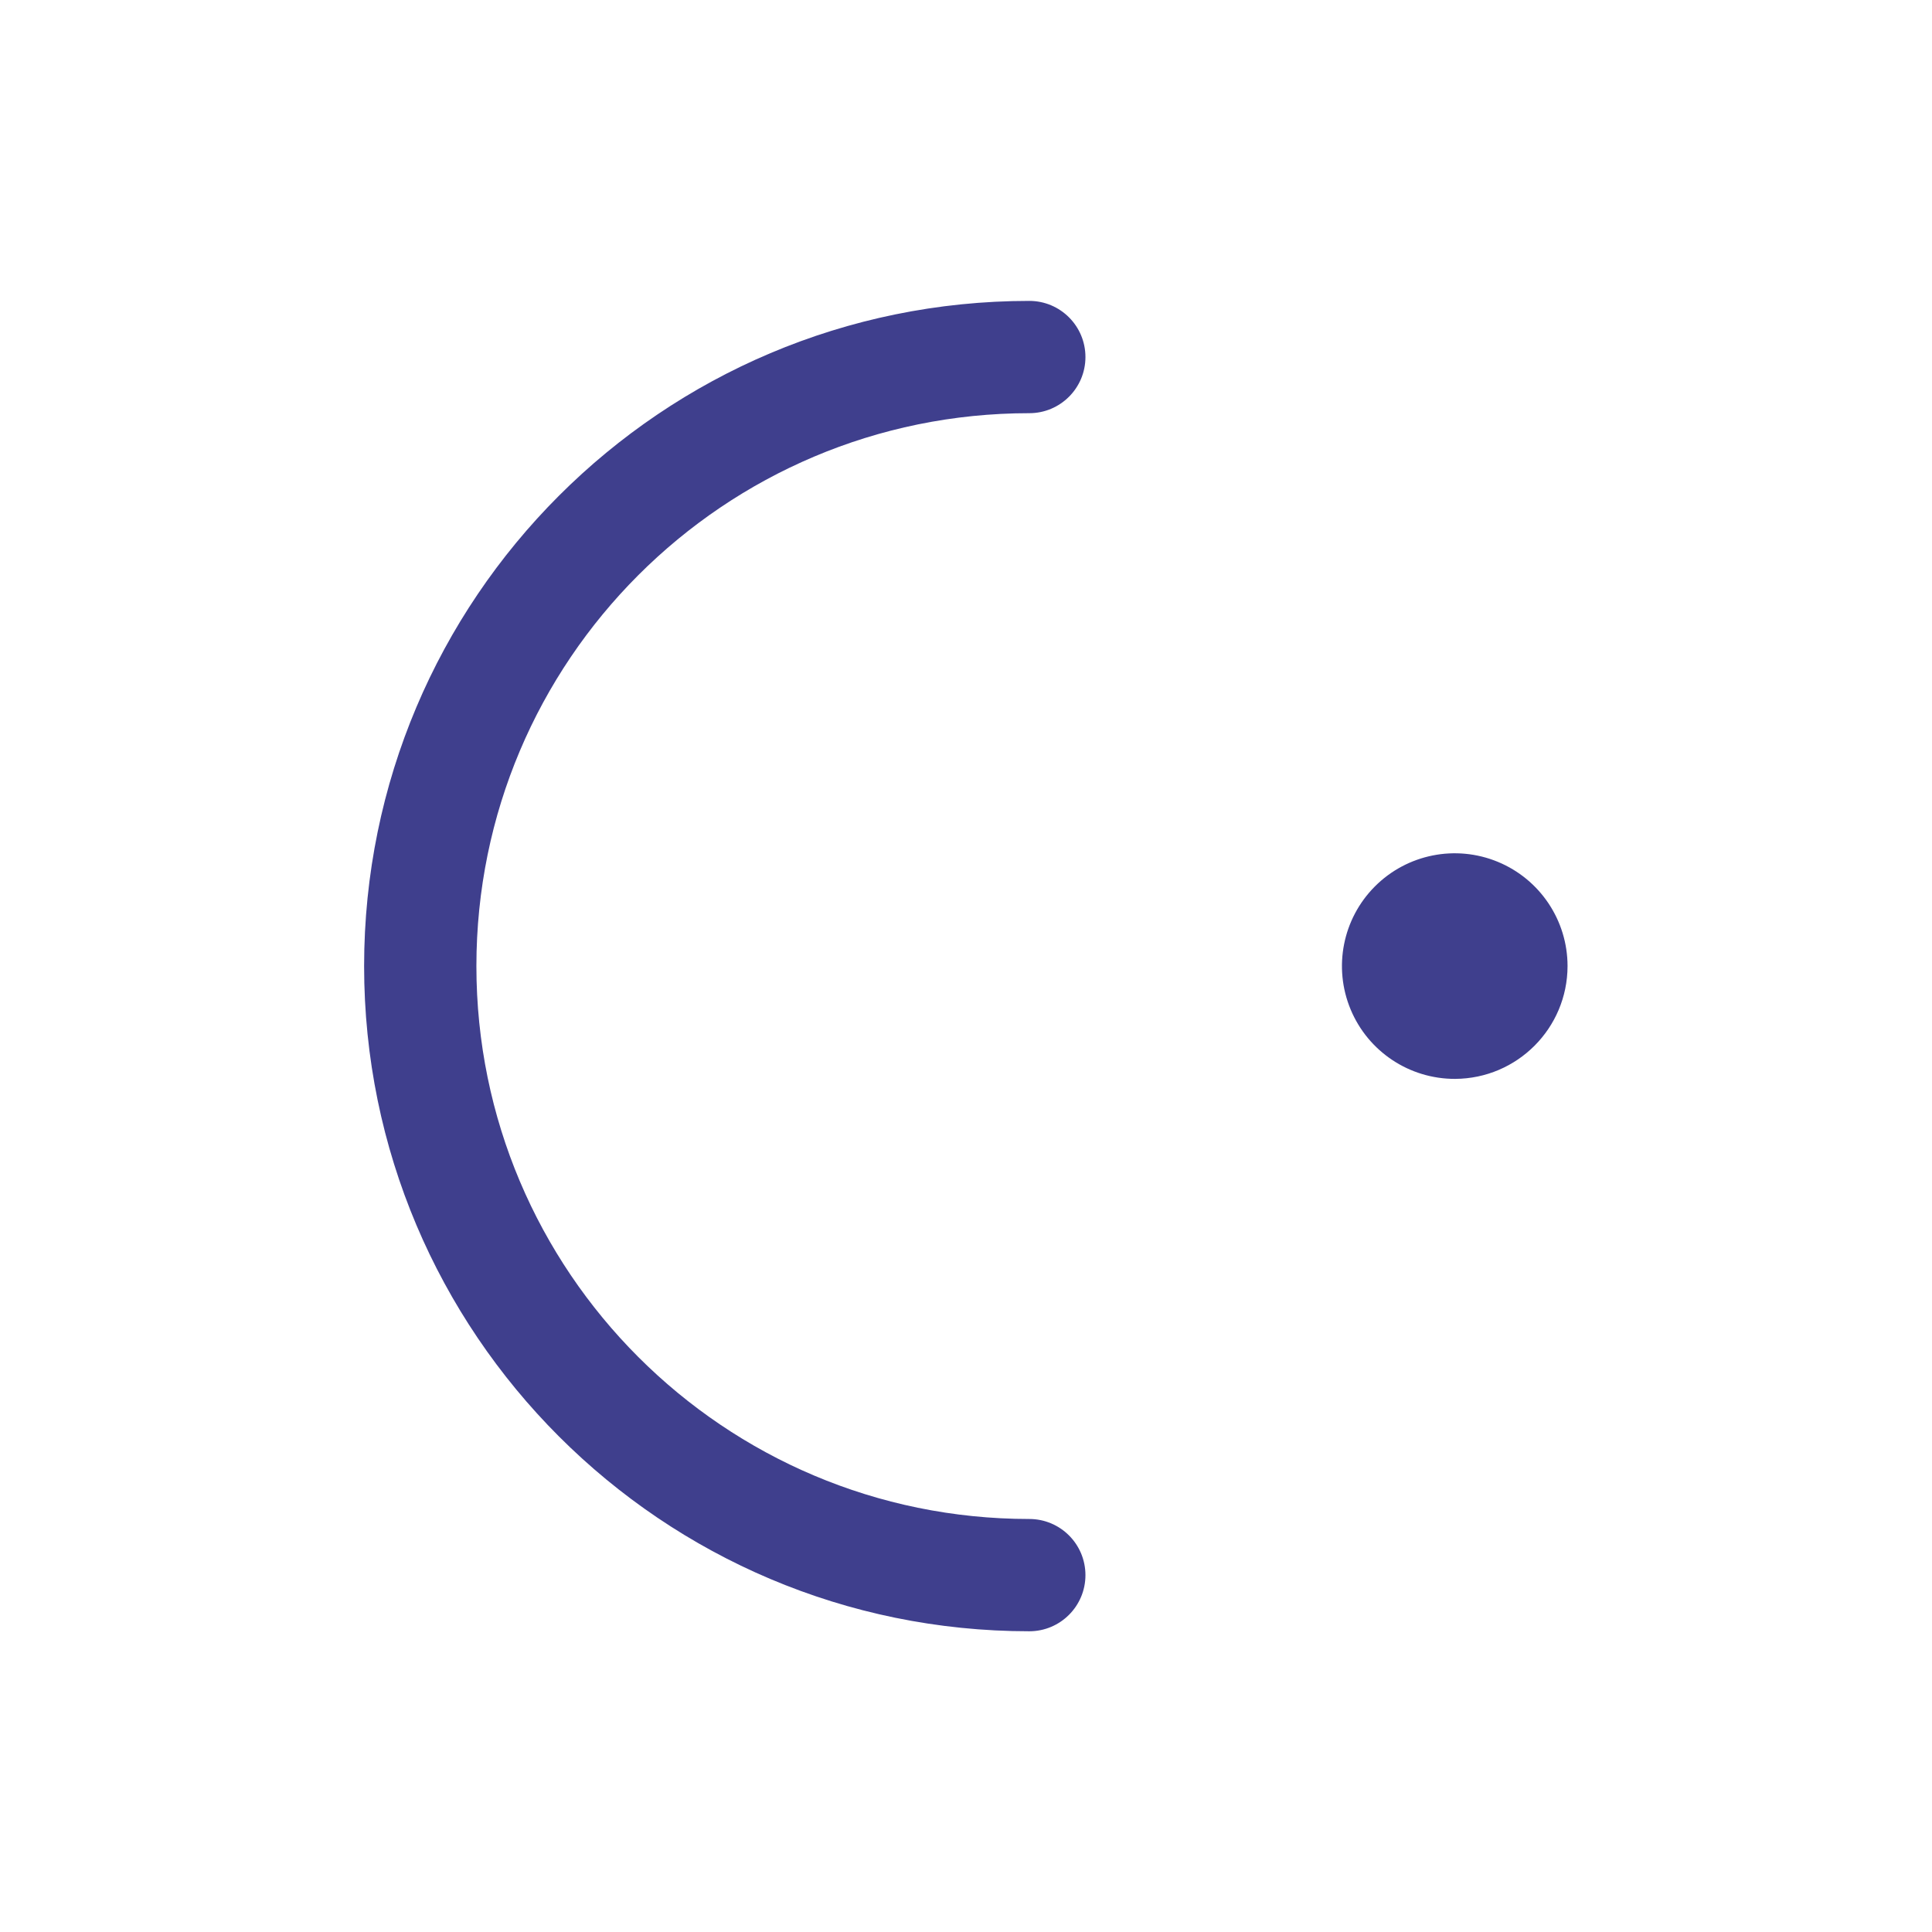
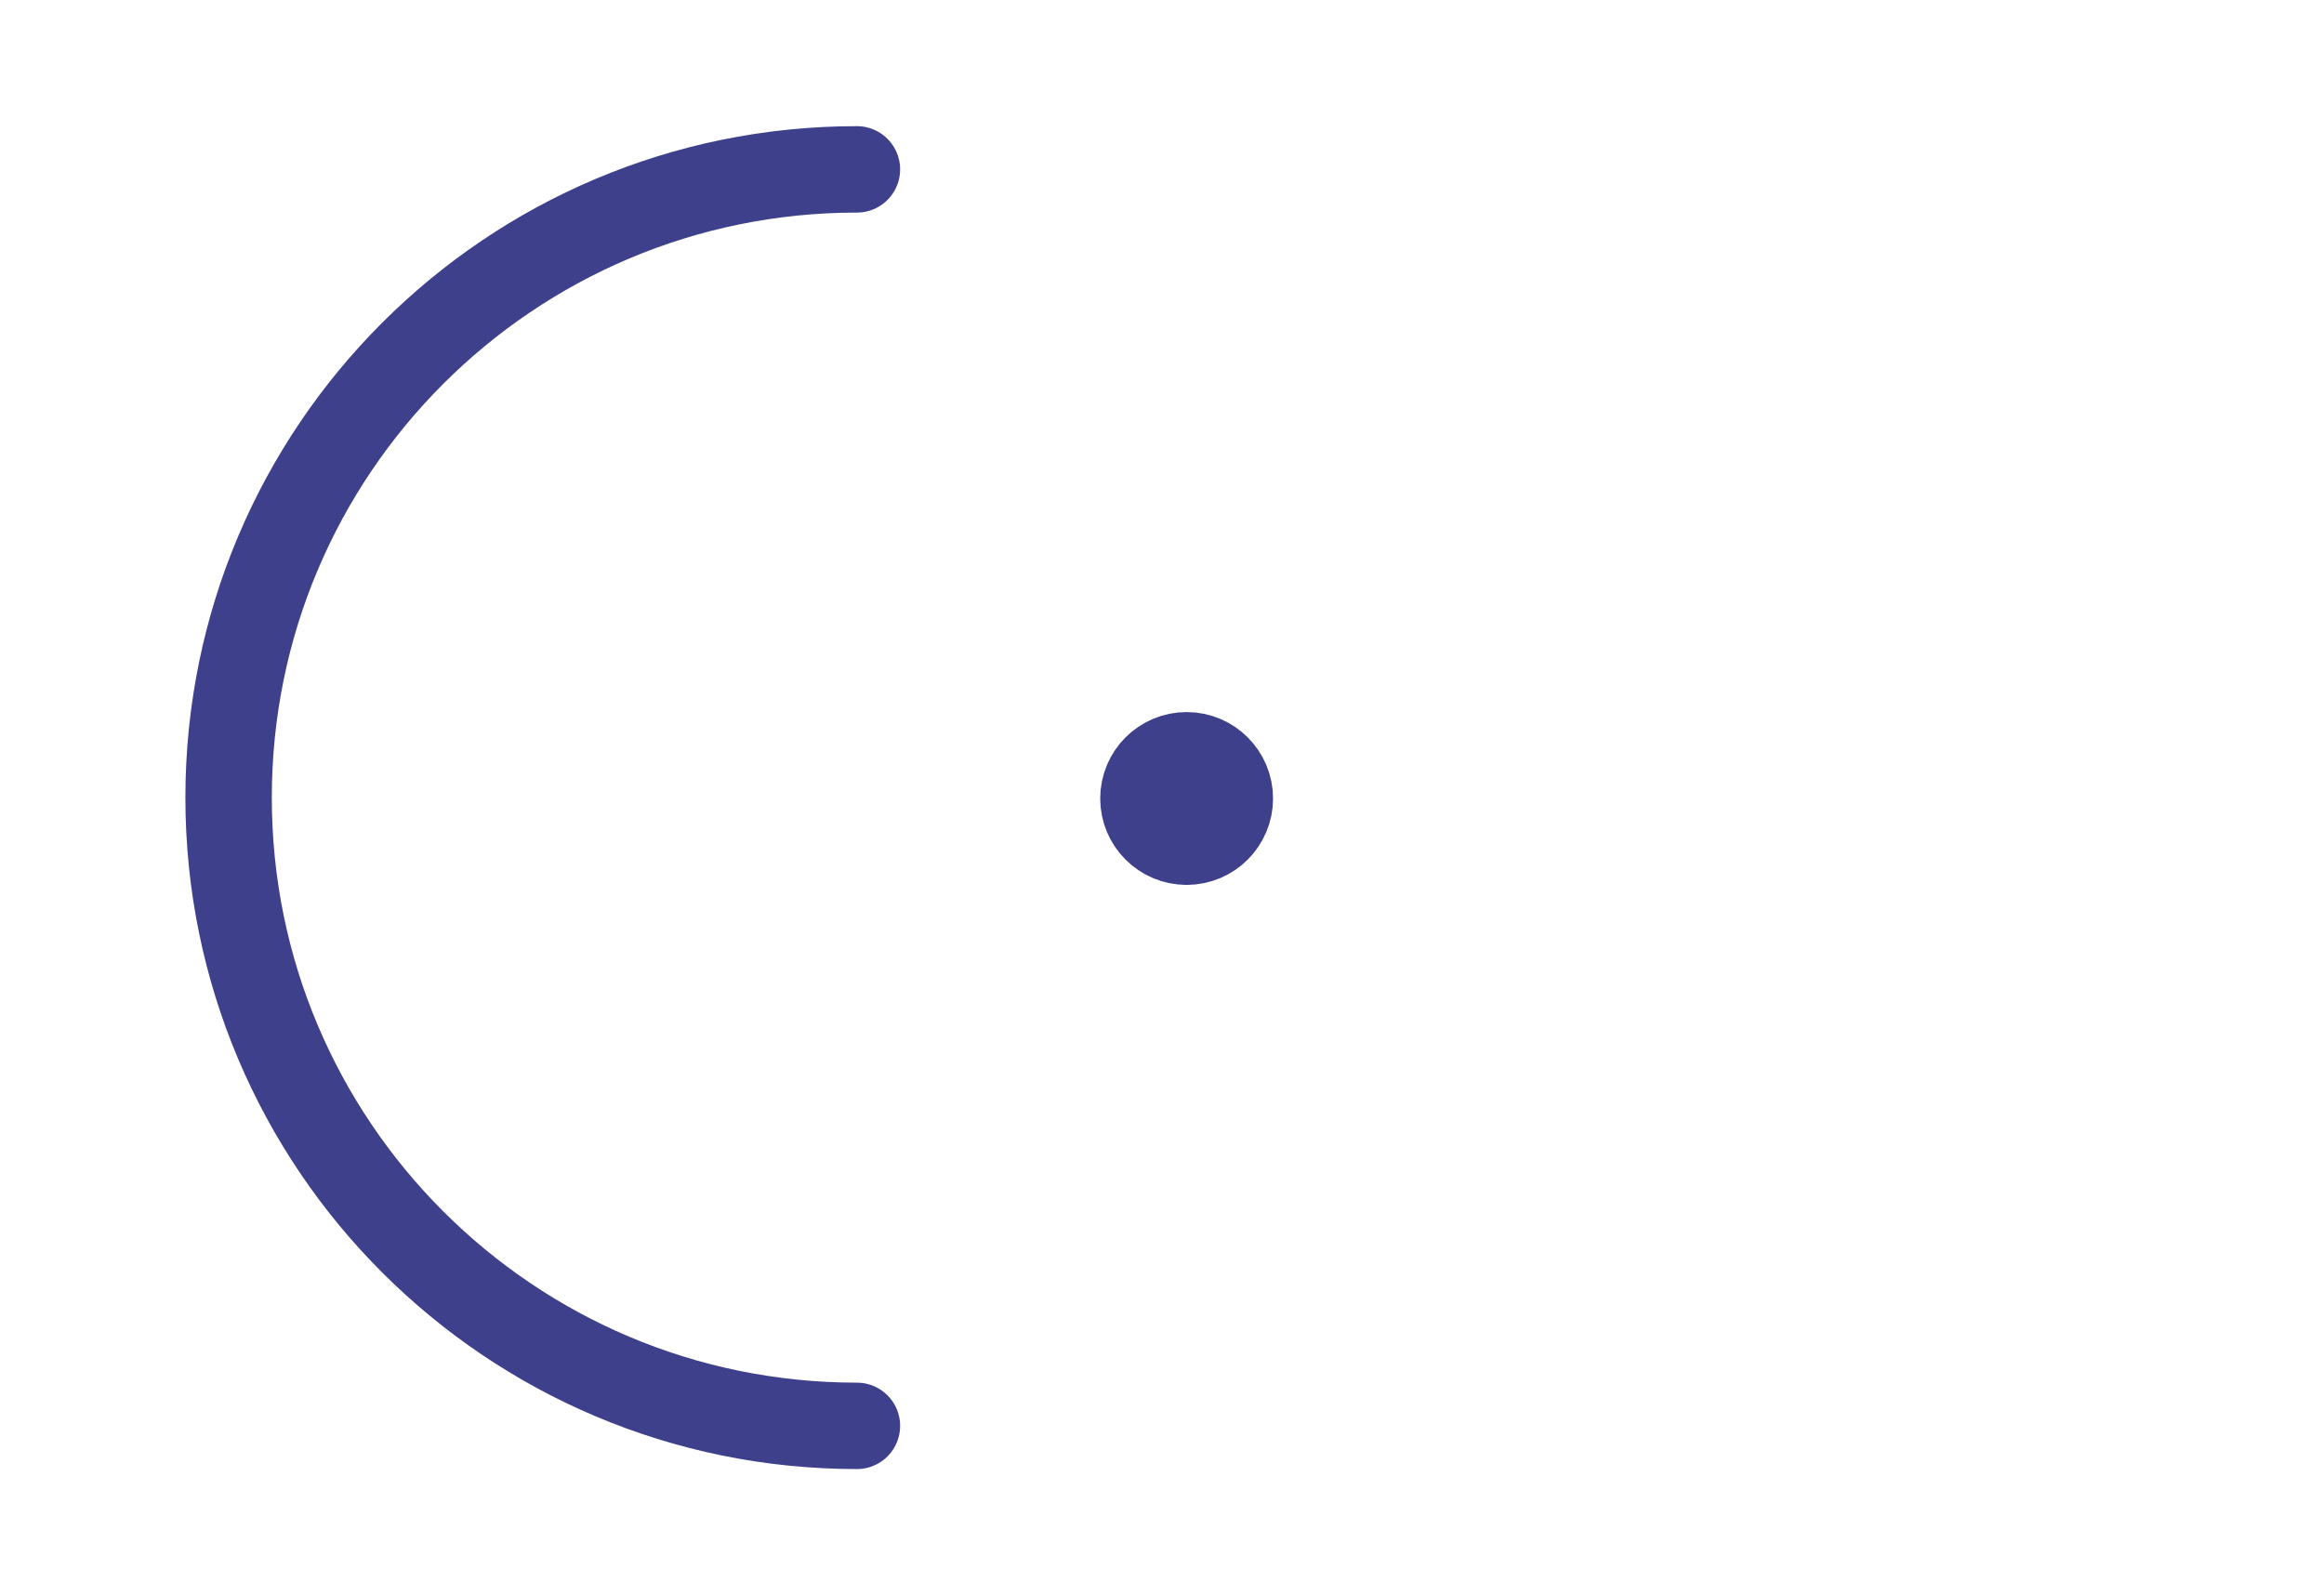
- <svg xmlns="http://www.w3.org/2000/svg" id="Layer_1" data-name="Layer 1" viewBox="0 0 113.39 113.39">
+ <svg xmlns="http://www.w3.org/2000/svg" id="Layer_1" data-name="Layer 1" viewBox="0 0 53.78 36.91">
  <defs>
-     <style>.cls-1{fill:#3f3f8d;}</style>
+     <style>.cls-1{fill:none;stroke:#3f408c;stroke-linecap:round;stroke-miterlimit:10;stroke-width:2px;}</style>
  </defs>
-   <path class="cls-1" d="M60.41,95.74a39,39,0,0,1,0-78.08,3.29,3.29,0,0,1,0,6.59,32.45,32.45,0,0,0,0,64.9,3.29,3.29,0,0,1,0,6.59Z" />
-   <path class="cls-1" d="M85.4,63.32A6.62,6.62,0,1,1,92,56.7,6.63,6.63,0,0,1,85.4,63.32Zm0-6.65,0,0A0,0,0,0,0,85.4,56.66Z" />
+   <path class="cls-1" d="M19.83,33a14.54,14.54,0,1,1,0-29.08" />
+   <path class="cls-1" d="M27.46,19.48a1,1,0,1,1,1-1,1,1,0,0,1-1,1" />
</svg>
